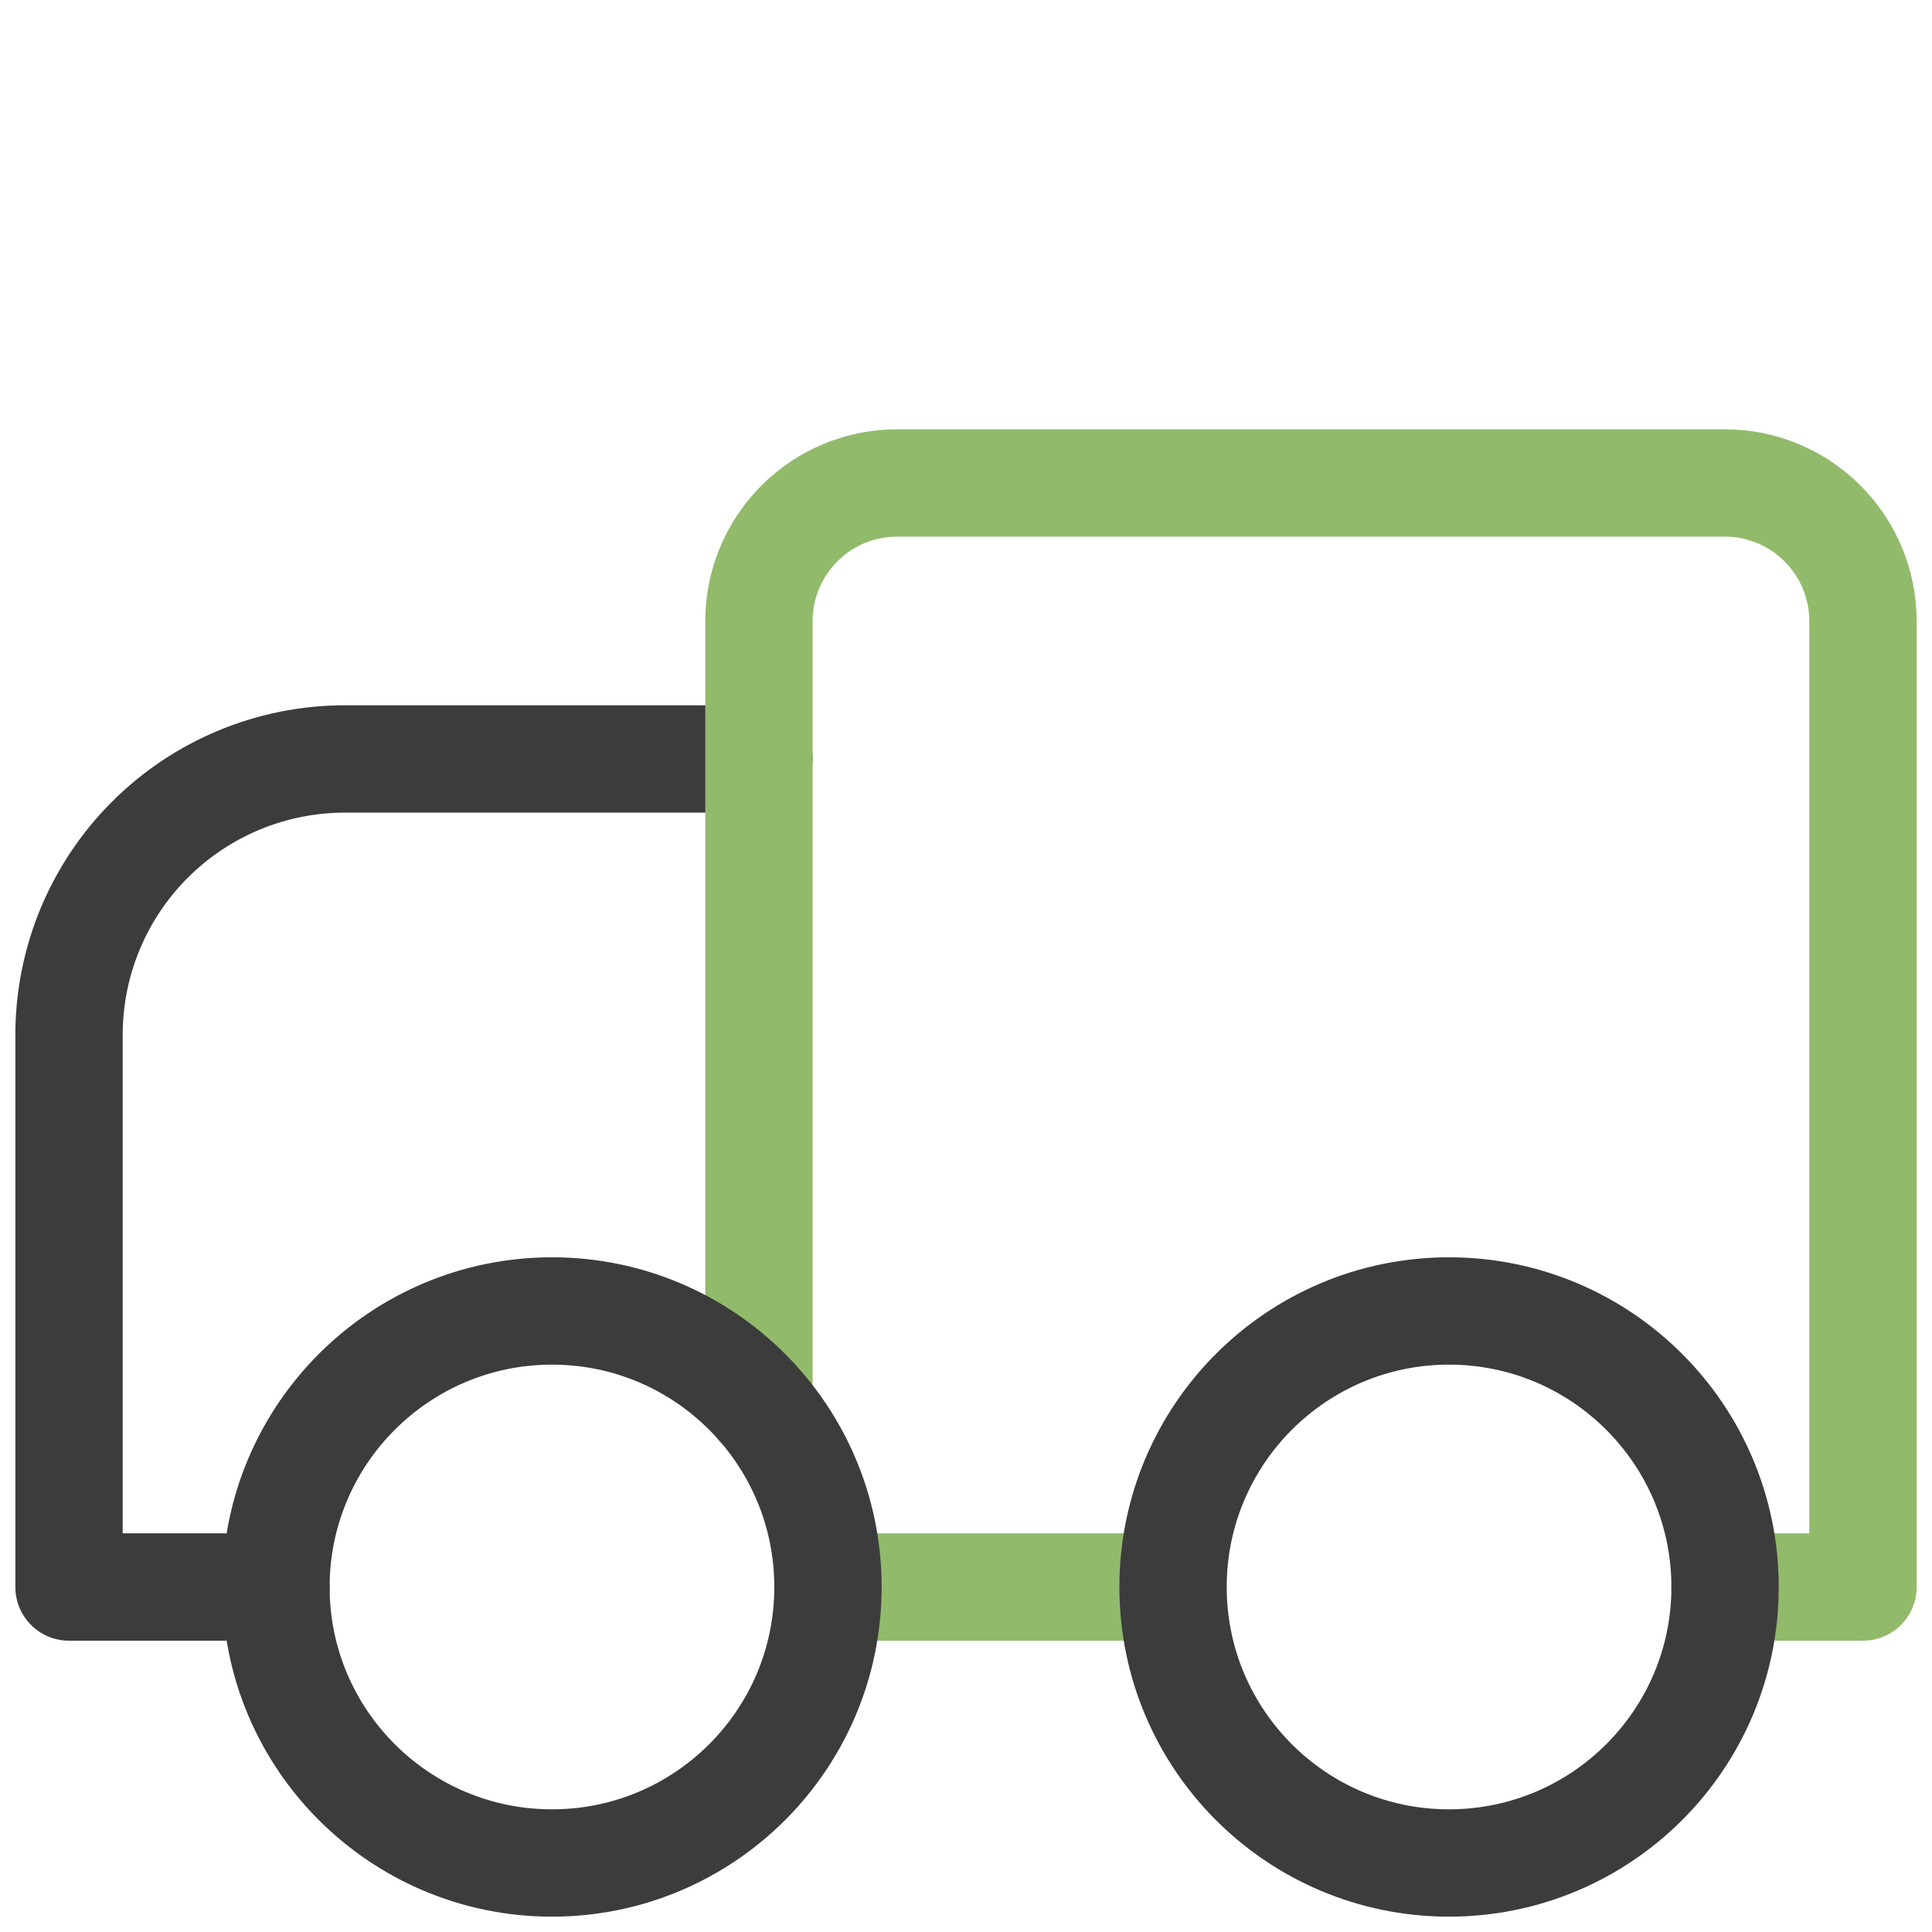
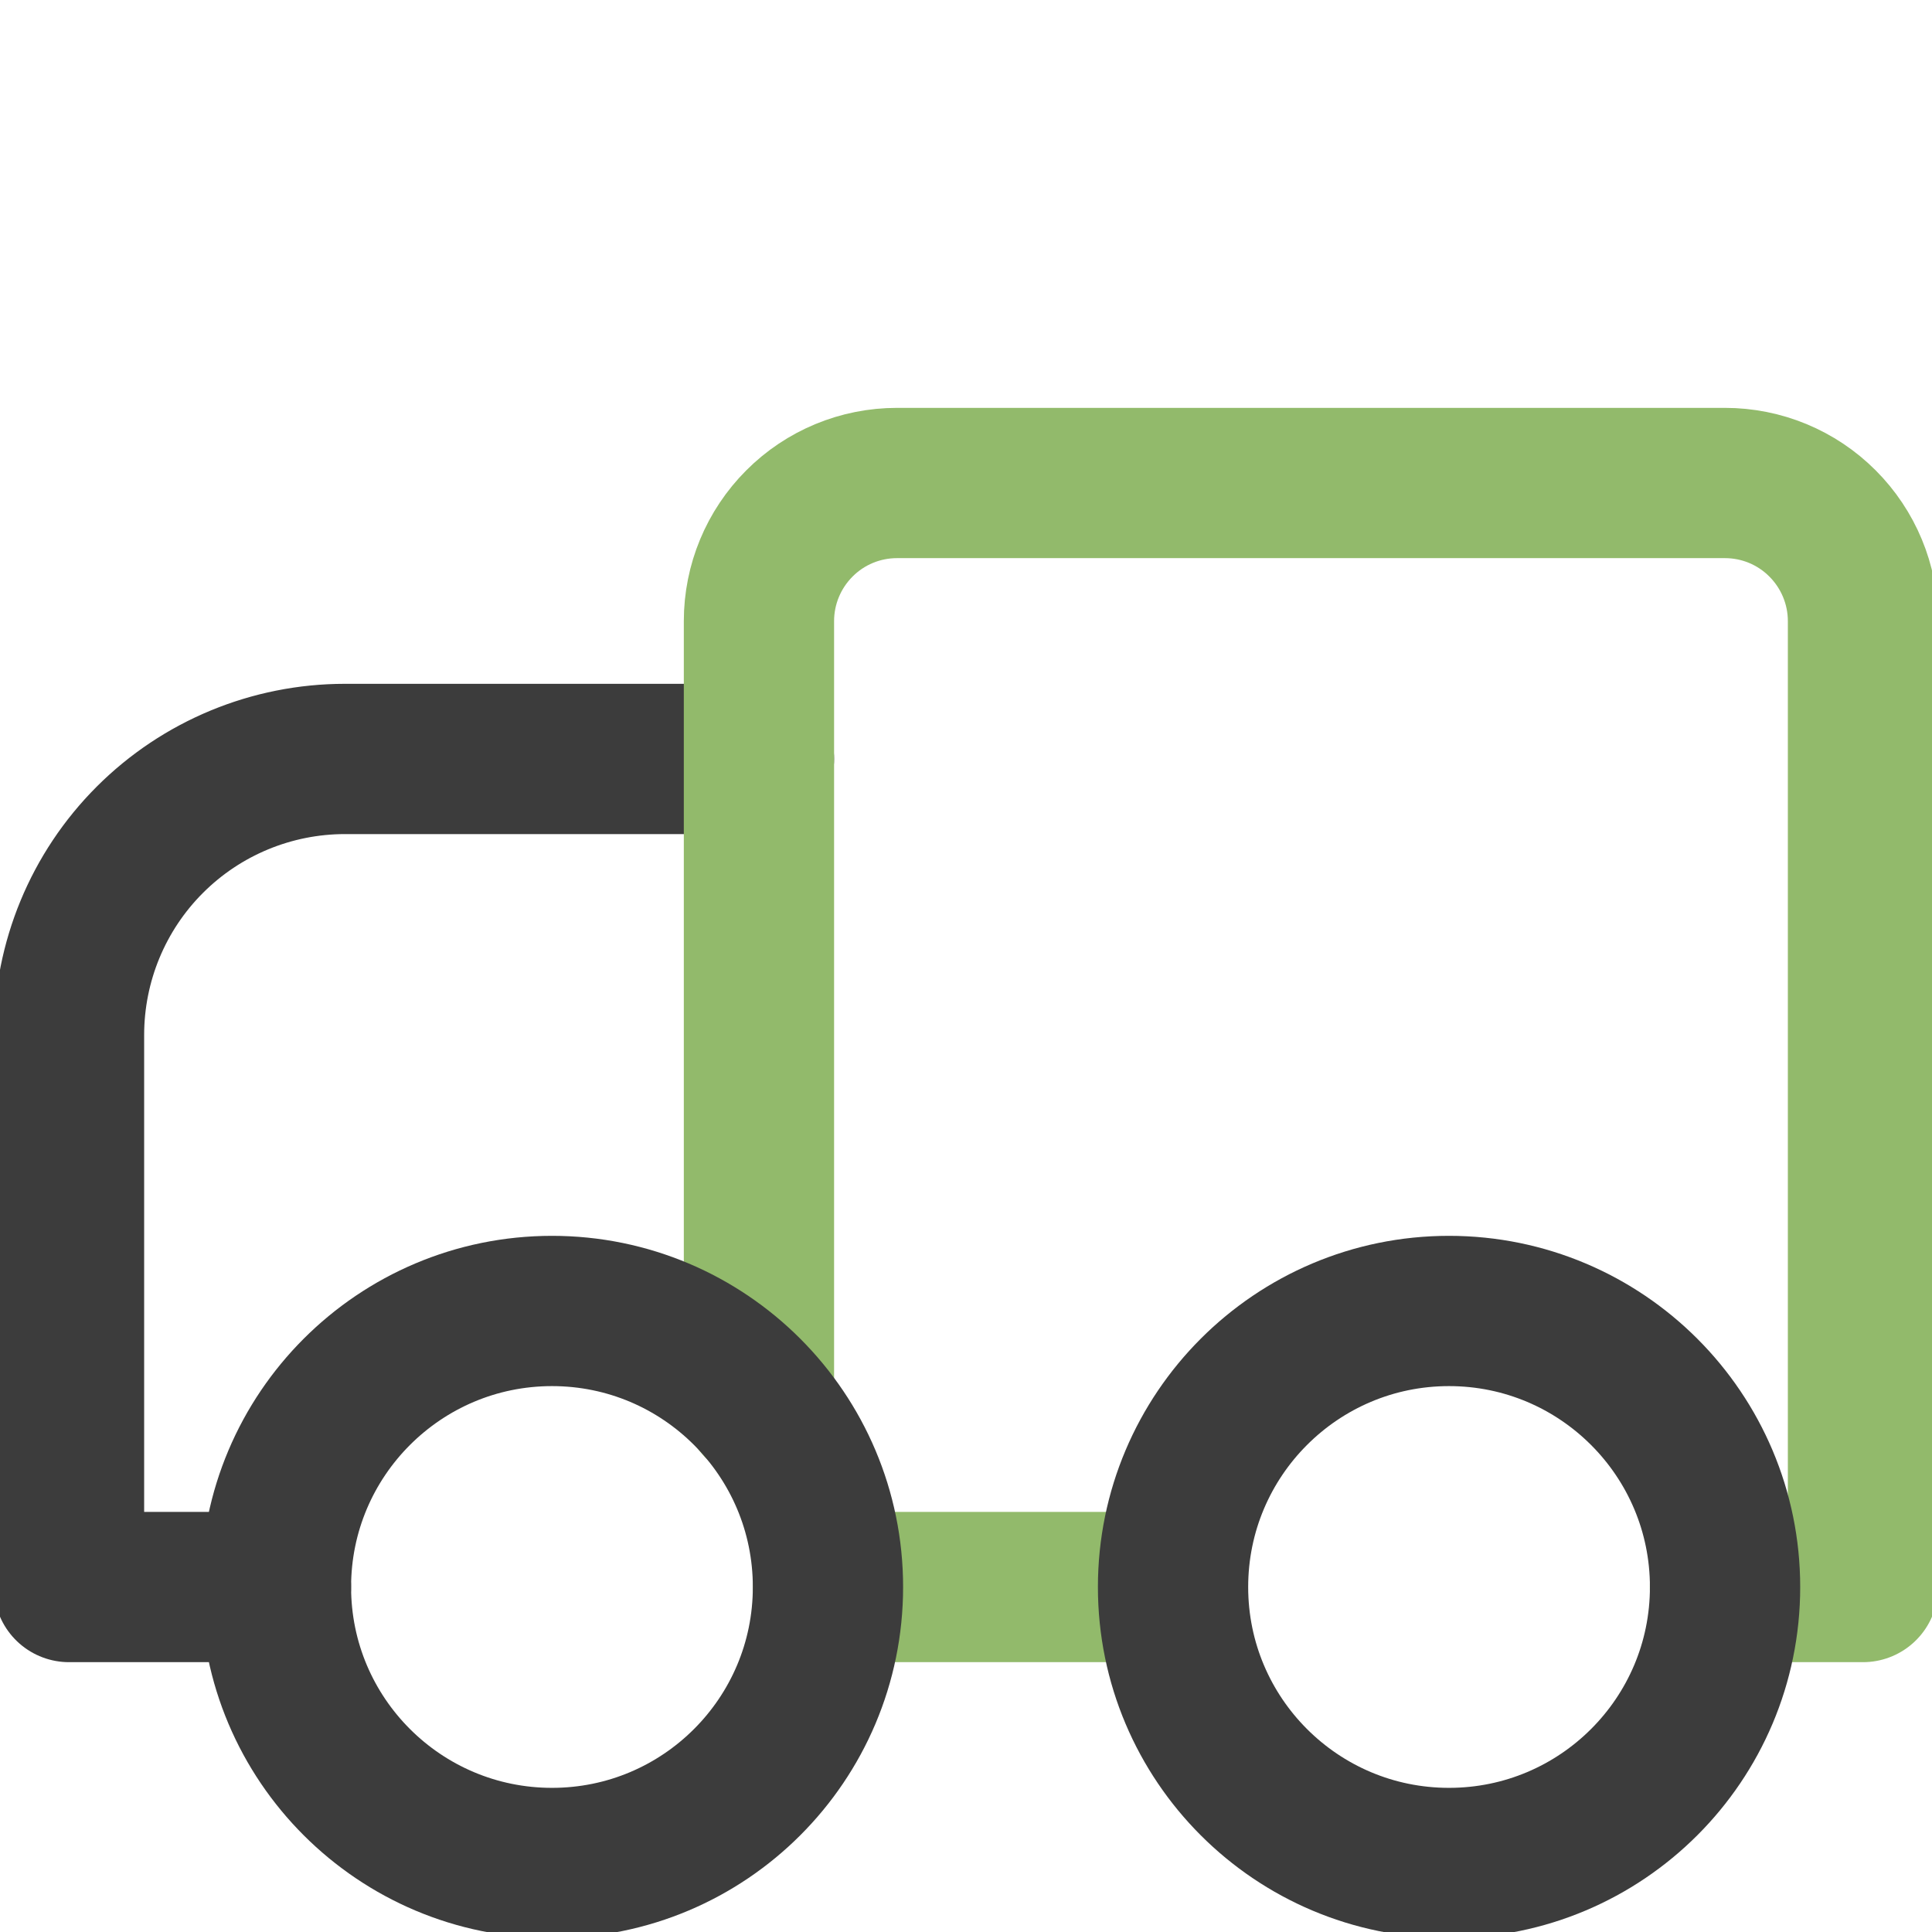
<svg xmlns="http://www.w3.org/2000/svg" width="18" height="18" viewBox="0 0 18 18" fill="none">
-   <path d="M7.071 7.071H3.214C2.532 7.071 1.878 7.342 1.396 7.824C0.913 8.307 0.643 8.961 0.643 9.643V14.786H2.571" stroke="#3C3C3C" stroke-linecap="round" stroke-linejoin="round" />
-   <path d="M16.071 14.786H17.357V5.786C17.357 5.445 17.221 5.118 16.98 4.877C16.739 4.635 16.412 4.5 16.071 4.5H8.357C8.016 4.5 7.689 4.635 7.448 4.877C7.207 5.118 7.071 5.445 7.071 5.786V13.089" stroke="#92BA6B" stroke-linecap="round" stroke-linejoin="round" />
-   <path d="M7.714 14.786H10.928" stroke="#92BA6B" stroke-linecap="round" stroke-linejoin="round" />
-   <path d="M5.143 17.357C6.563 17.357 7.714 16.206 7.714 14.786C7.714 13.366 6.563 12.214 5.143 12.214C3.723 12.214 2.571 13.366 2.571 14.786C2.571 16.206 3.723 17.357 5.143 17.357Z" stroke="#3C3C3C" stroke-linecap="round" stroke-linejoin="round" />
-   <path d="M13.5 17.357C14.92 17.357 16.072 16.206 16.072 14.786C16.072 13.366 14.92 12.214 13.5 12.214C12.08 12.214 10.929 13.366 10.929 14.786C10.929 16.206 12.08 17.357 13.5 17.357Z" stroke="#3C3C3C" stroke-linecap="round" stroke-linejoin="round" />
+   <path d="M7.071 7.071H3.214C2.532 7.071 1.878 7.342 1.396 7.824C0.913 8.307 0.643 8.961 0.643 9.643V14.786H2.571" stroke="#3C3C3C" stroke-width="1.4" stroke-linecap="round" stroke-linejoin="round" />
+   <path d="M16.071 14.786H17.357V5.786C17.357 5.445 17.221 5.118 16.98 4.877C16.739 4.635 16.412 4.5 16.071 4.5H8.357C8.016 4.5 7.689 4.635 7.448 4.877C7.207 5.118 7.071 5.445 7.071 5.786V13.089" stroke="#92BA6B" stroke-width="1.4" stroke-linecap="round" stroke-linejoin="round" />
+   <path d="M7.714 14.786H10.928" stroke="#92BA6B" stroke-width="1.4" stroke-linecap="round" stroke-linejoin="round" />
+   <path d="M5.143 17.357C6.563 17.357 7.714 16.206 7.714 14.786C7.714 13.366 6.563 12.214 5.143 12.214C3.723 12.214 2.571 13.366 2.571 14.786C2.571 16.206 3.723 17.357 5.143 17.357Z" stroke="#3C3C3C" stroke-width="1.4" stroke-linecap="round" stroke-linejoin="round" />
+   <path d="M13.5 17.357C14.92 17.357 16.072 16.206 16.072 14.786C16.072 13.366 14.92 12.214 13.5 12.214C12.08 12.214 10.929 13.366 10.929 14.786C10.929 16.206 12.08 17.357 13.5 17.357Z" stroke="#3C3C3C" stroke-width="1.4" stroke-linecap="round" stroke-linejoin="round" />
</svg>
